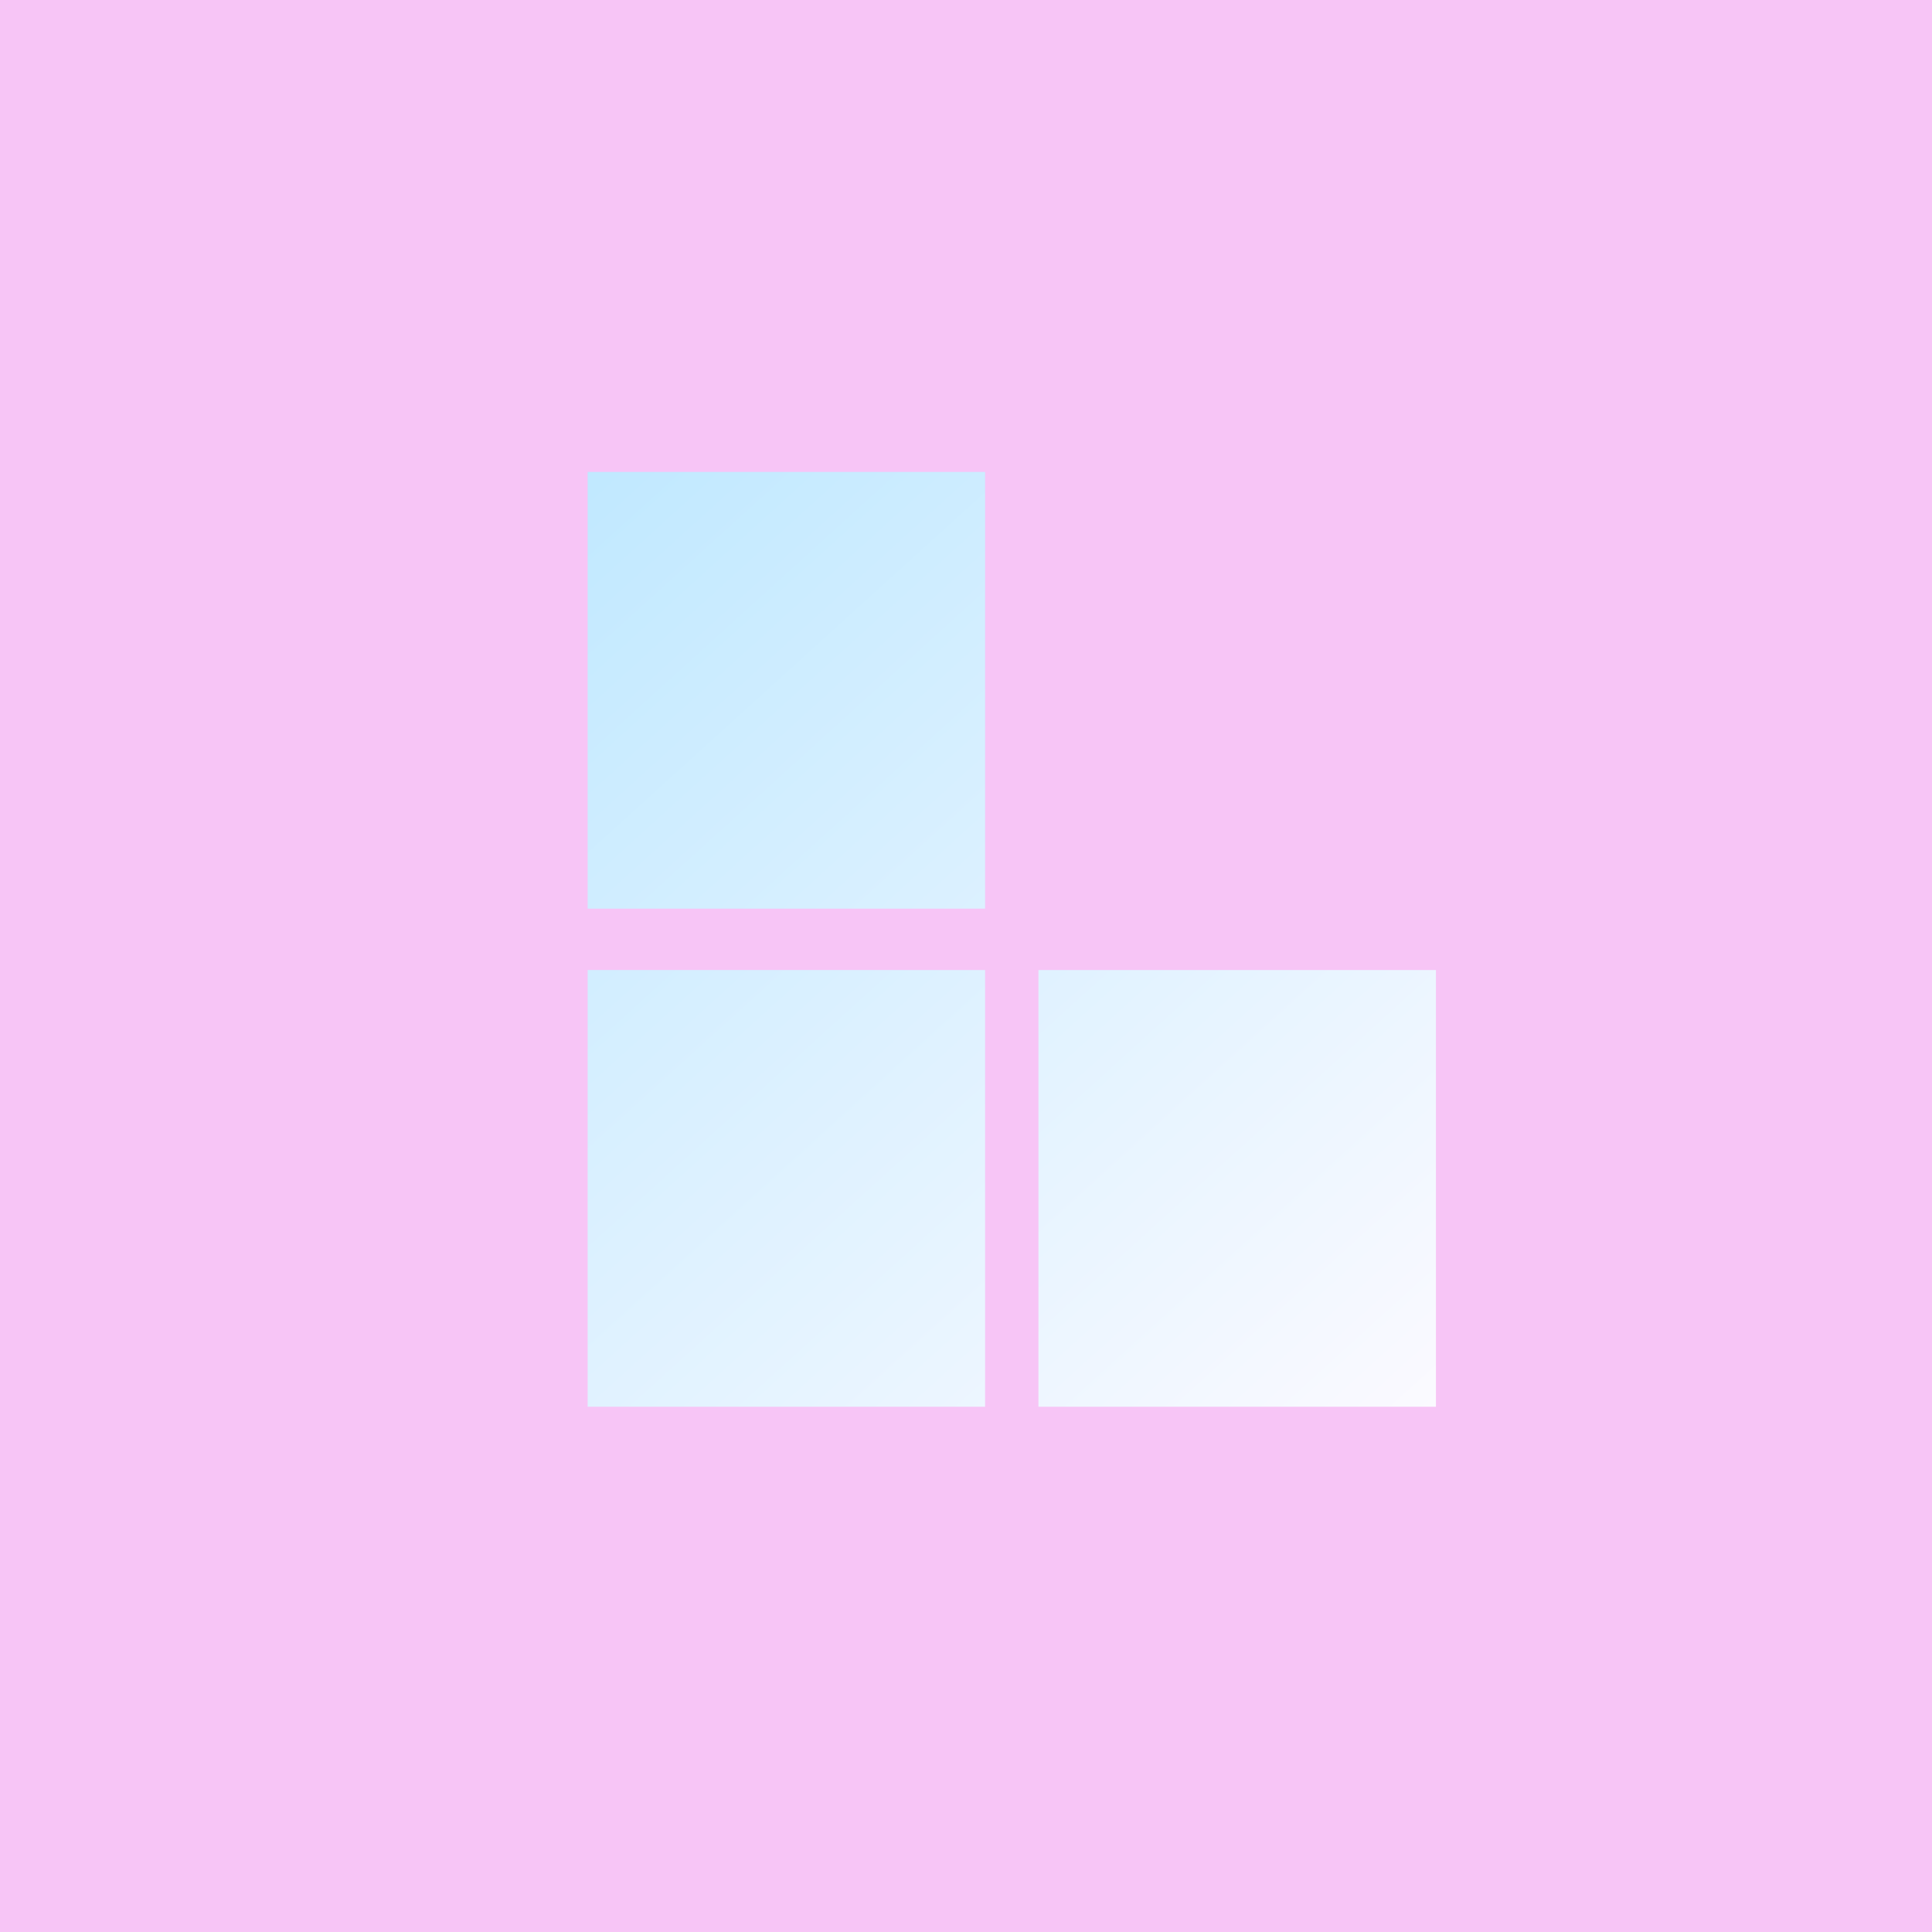
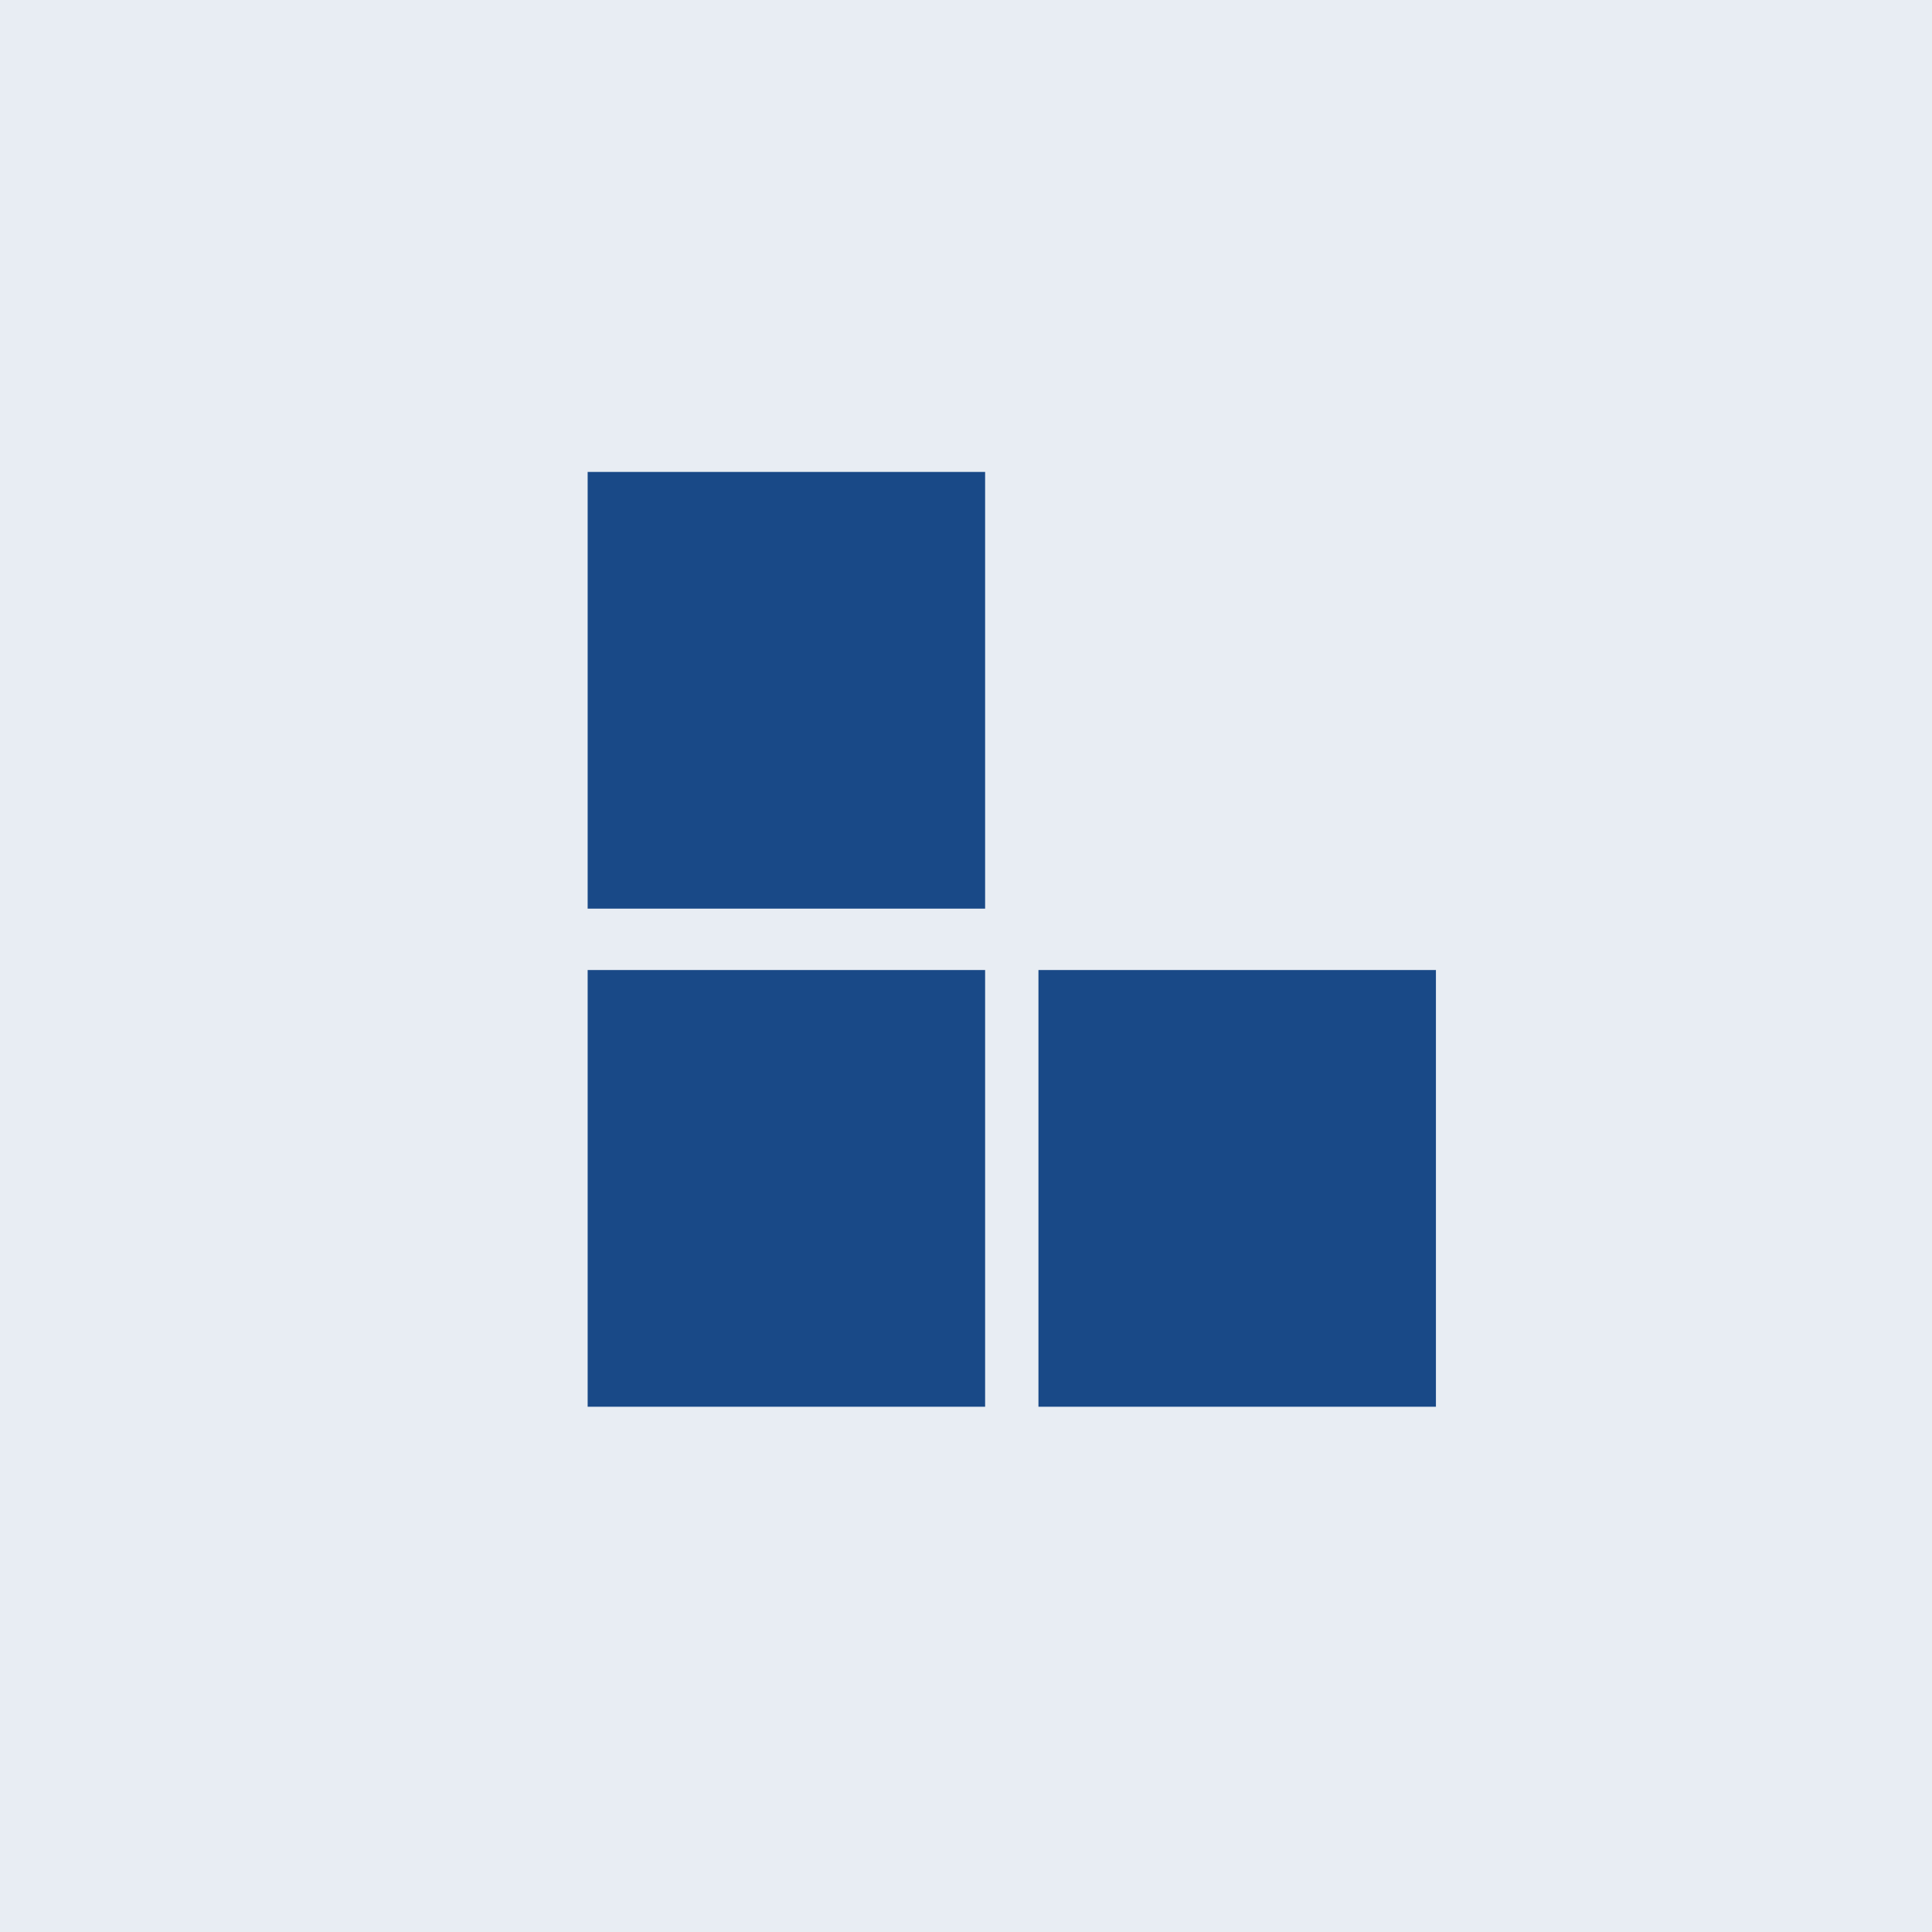
<svg xmlns="http://www.w3.org/2000/svg" viewBox="0 0 1920 1920" fill="none">
-   <defs>
-     <linearGradient id="lugano-block" x1="584" y1="469" x2="1427" y2="1398" gradientUnits="userSpaceOnUse">
-       <stop stop-color="#BEEAFF" />
-       <stop offset="1" stop-color="#FBFCFF" />
-     </linearGradient>
-   </defs>
-   <rect width="1920" height="1920" fill="#E11BDD" fill-opacity="0.25" />
-   <rect x="584" y="469" width="395" height="434" fill="url(#lugano-block)" fill-opacity="0.96" />
-   <rect x="584" y="964" width="395" height="434" fill="url(#lugano-block)" fill-opacity="0.96" />
-   <rect x="1032" y="964" width="395" height="434" fill="url(#lugano-block)" fill-opacity="0.96" />
+   <rect width="1920" height="1920" fill="#194987" fill-opacity="0.10" />
+   <rect x="584" y="469" width="395" height="434" fill="#194987" />
+   <rect x="584" y="964" width="395" height="434" fill="#194987" />
+   <rect x="1032" y="964" width="395" height="434" fill="#194987" />
</svg>
